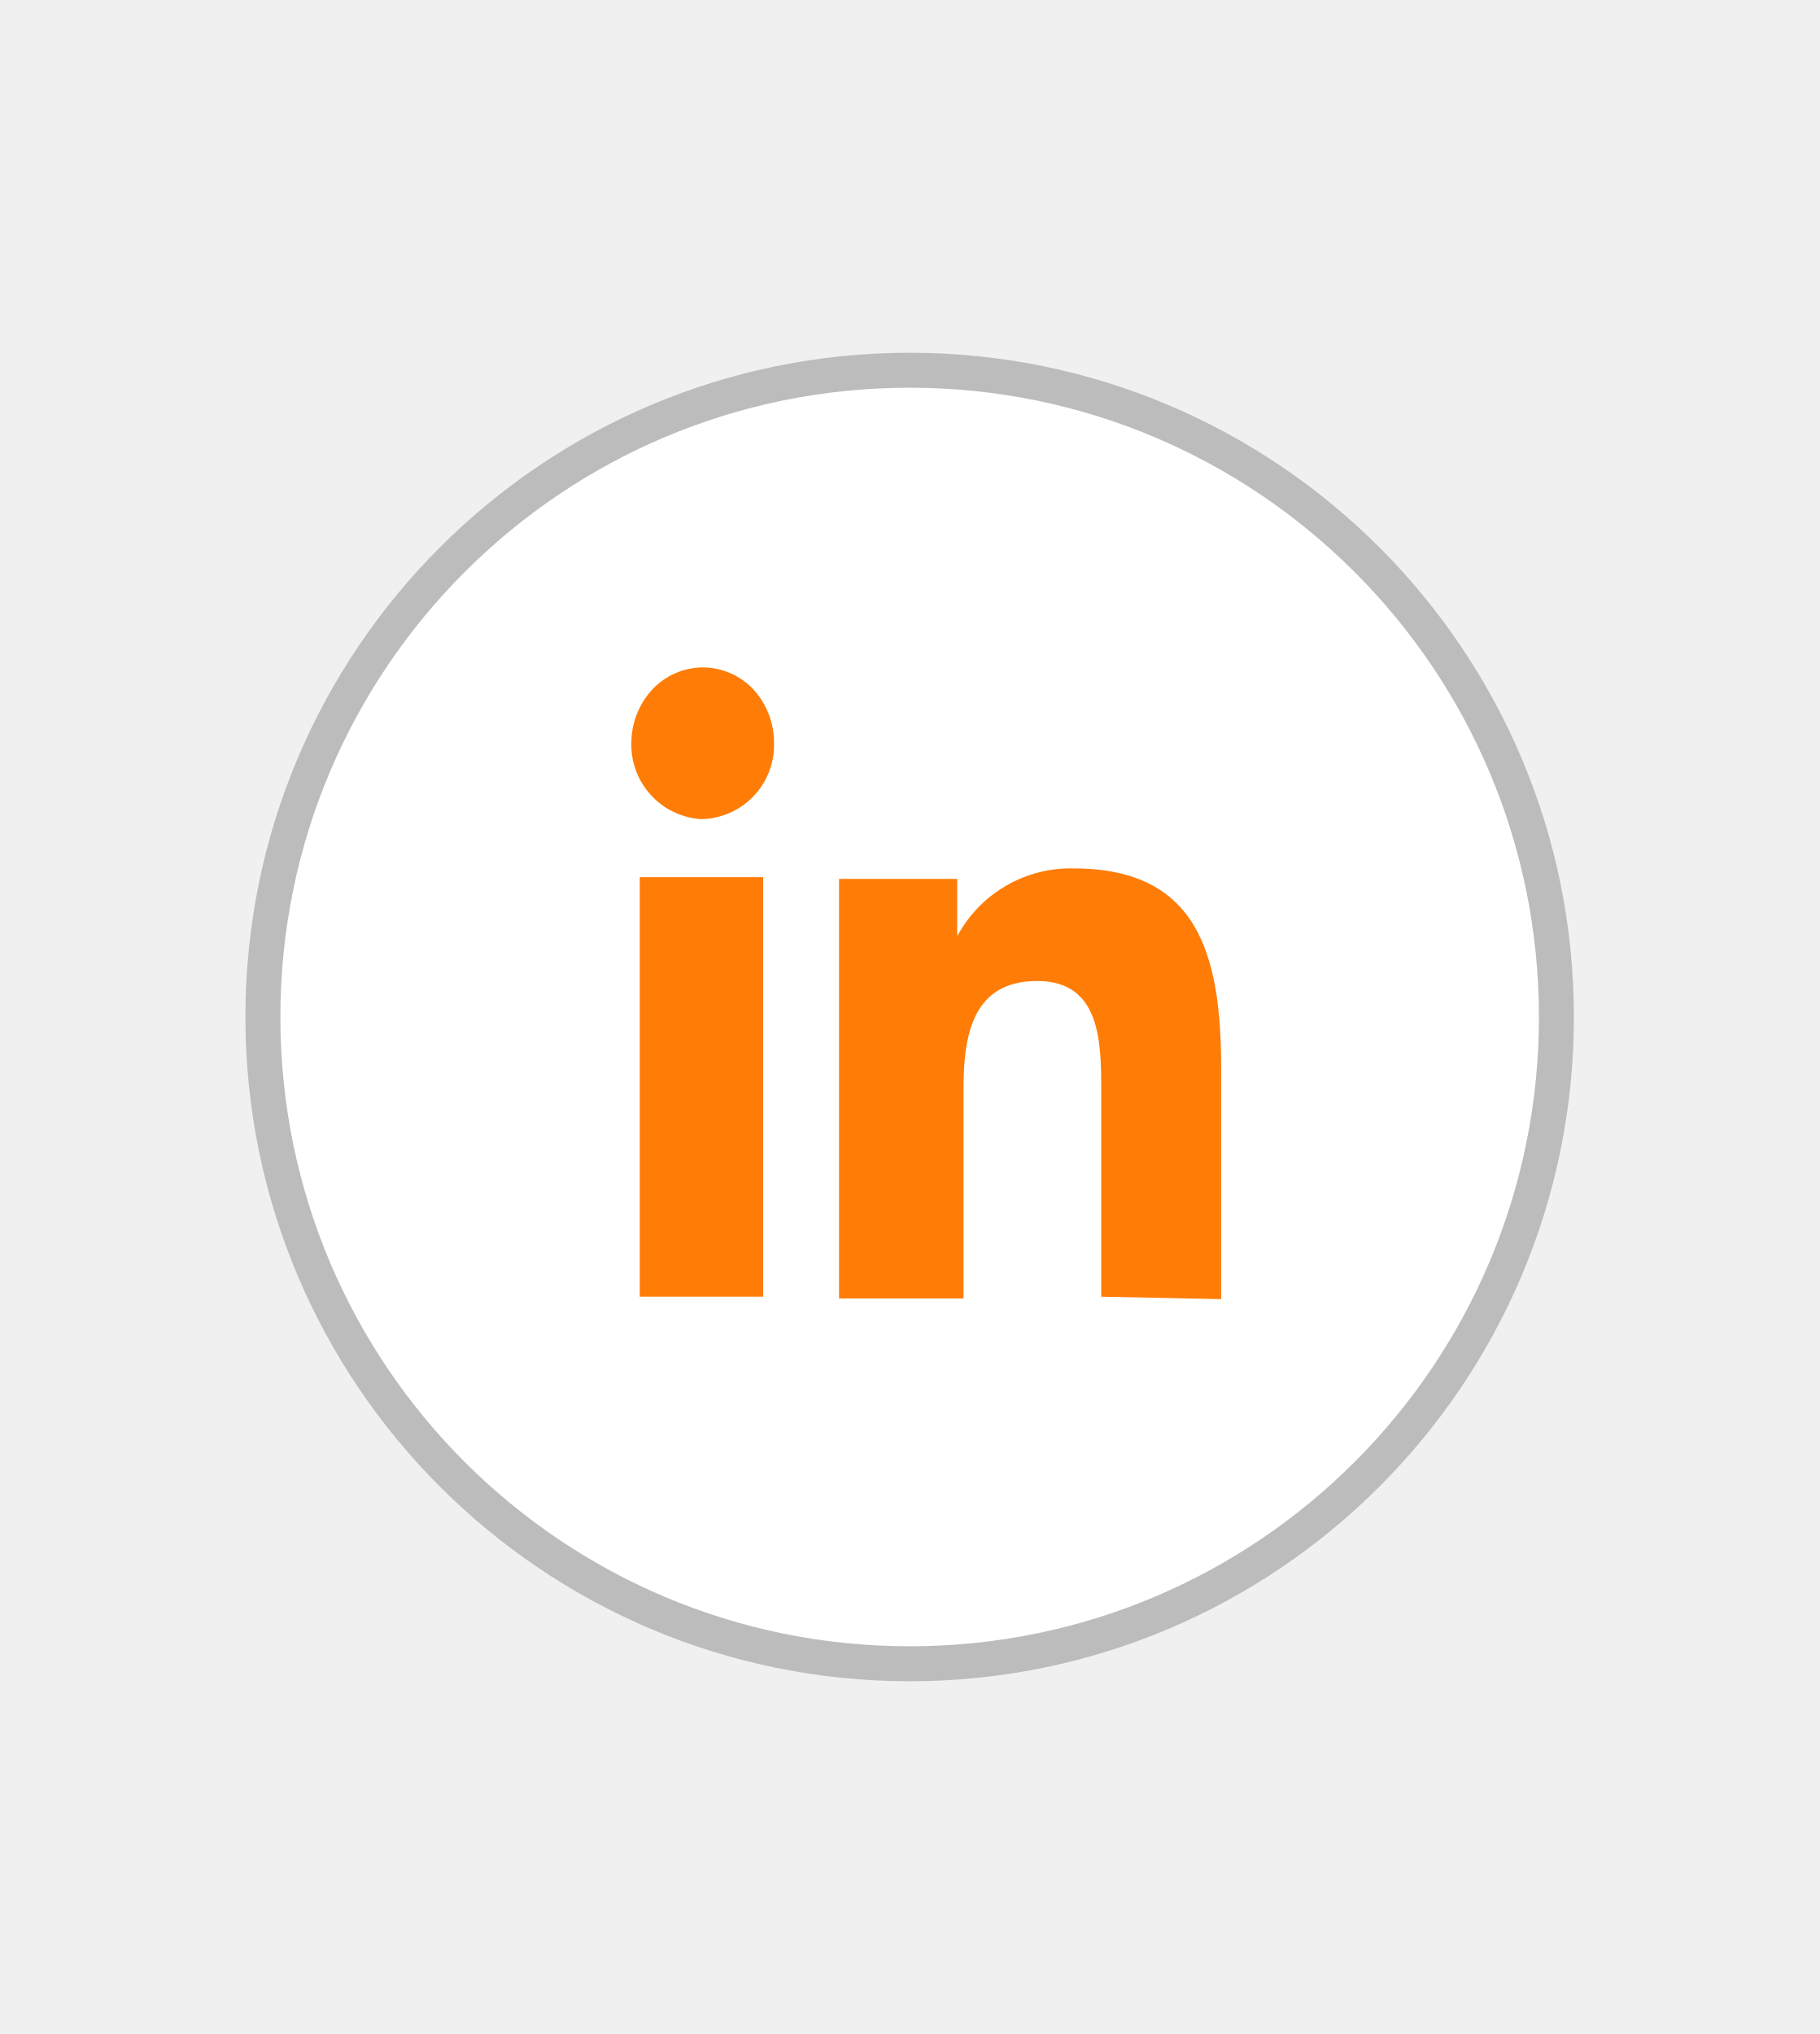
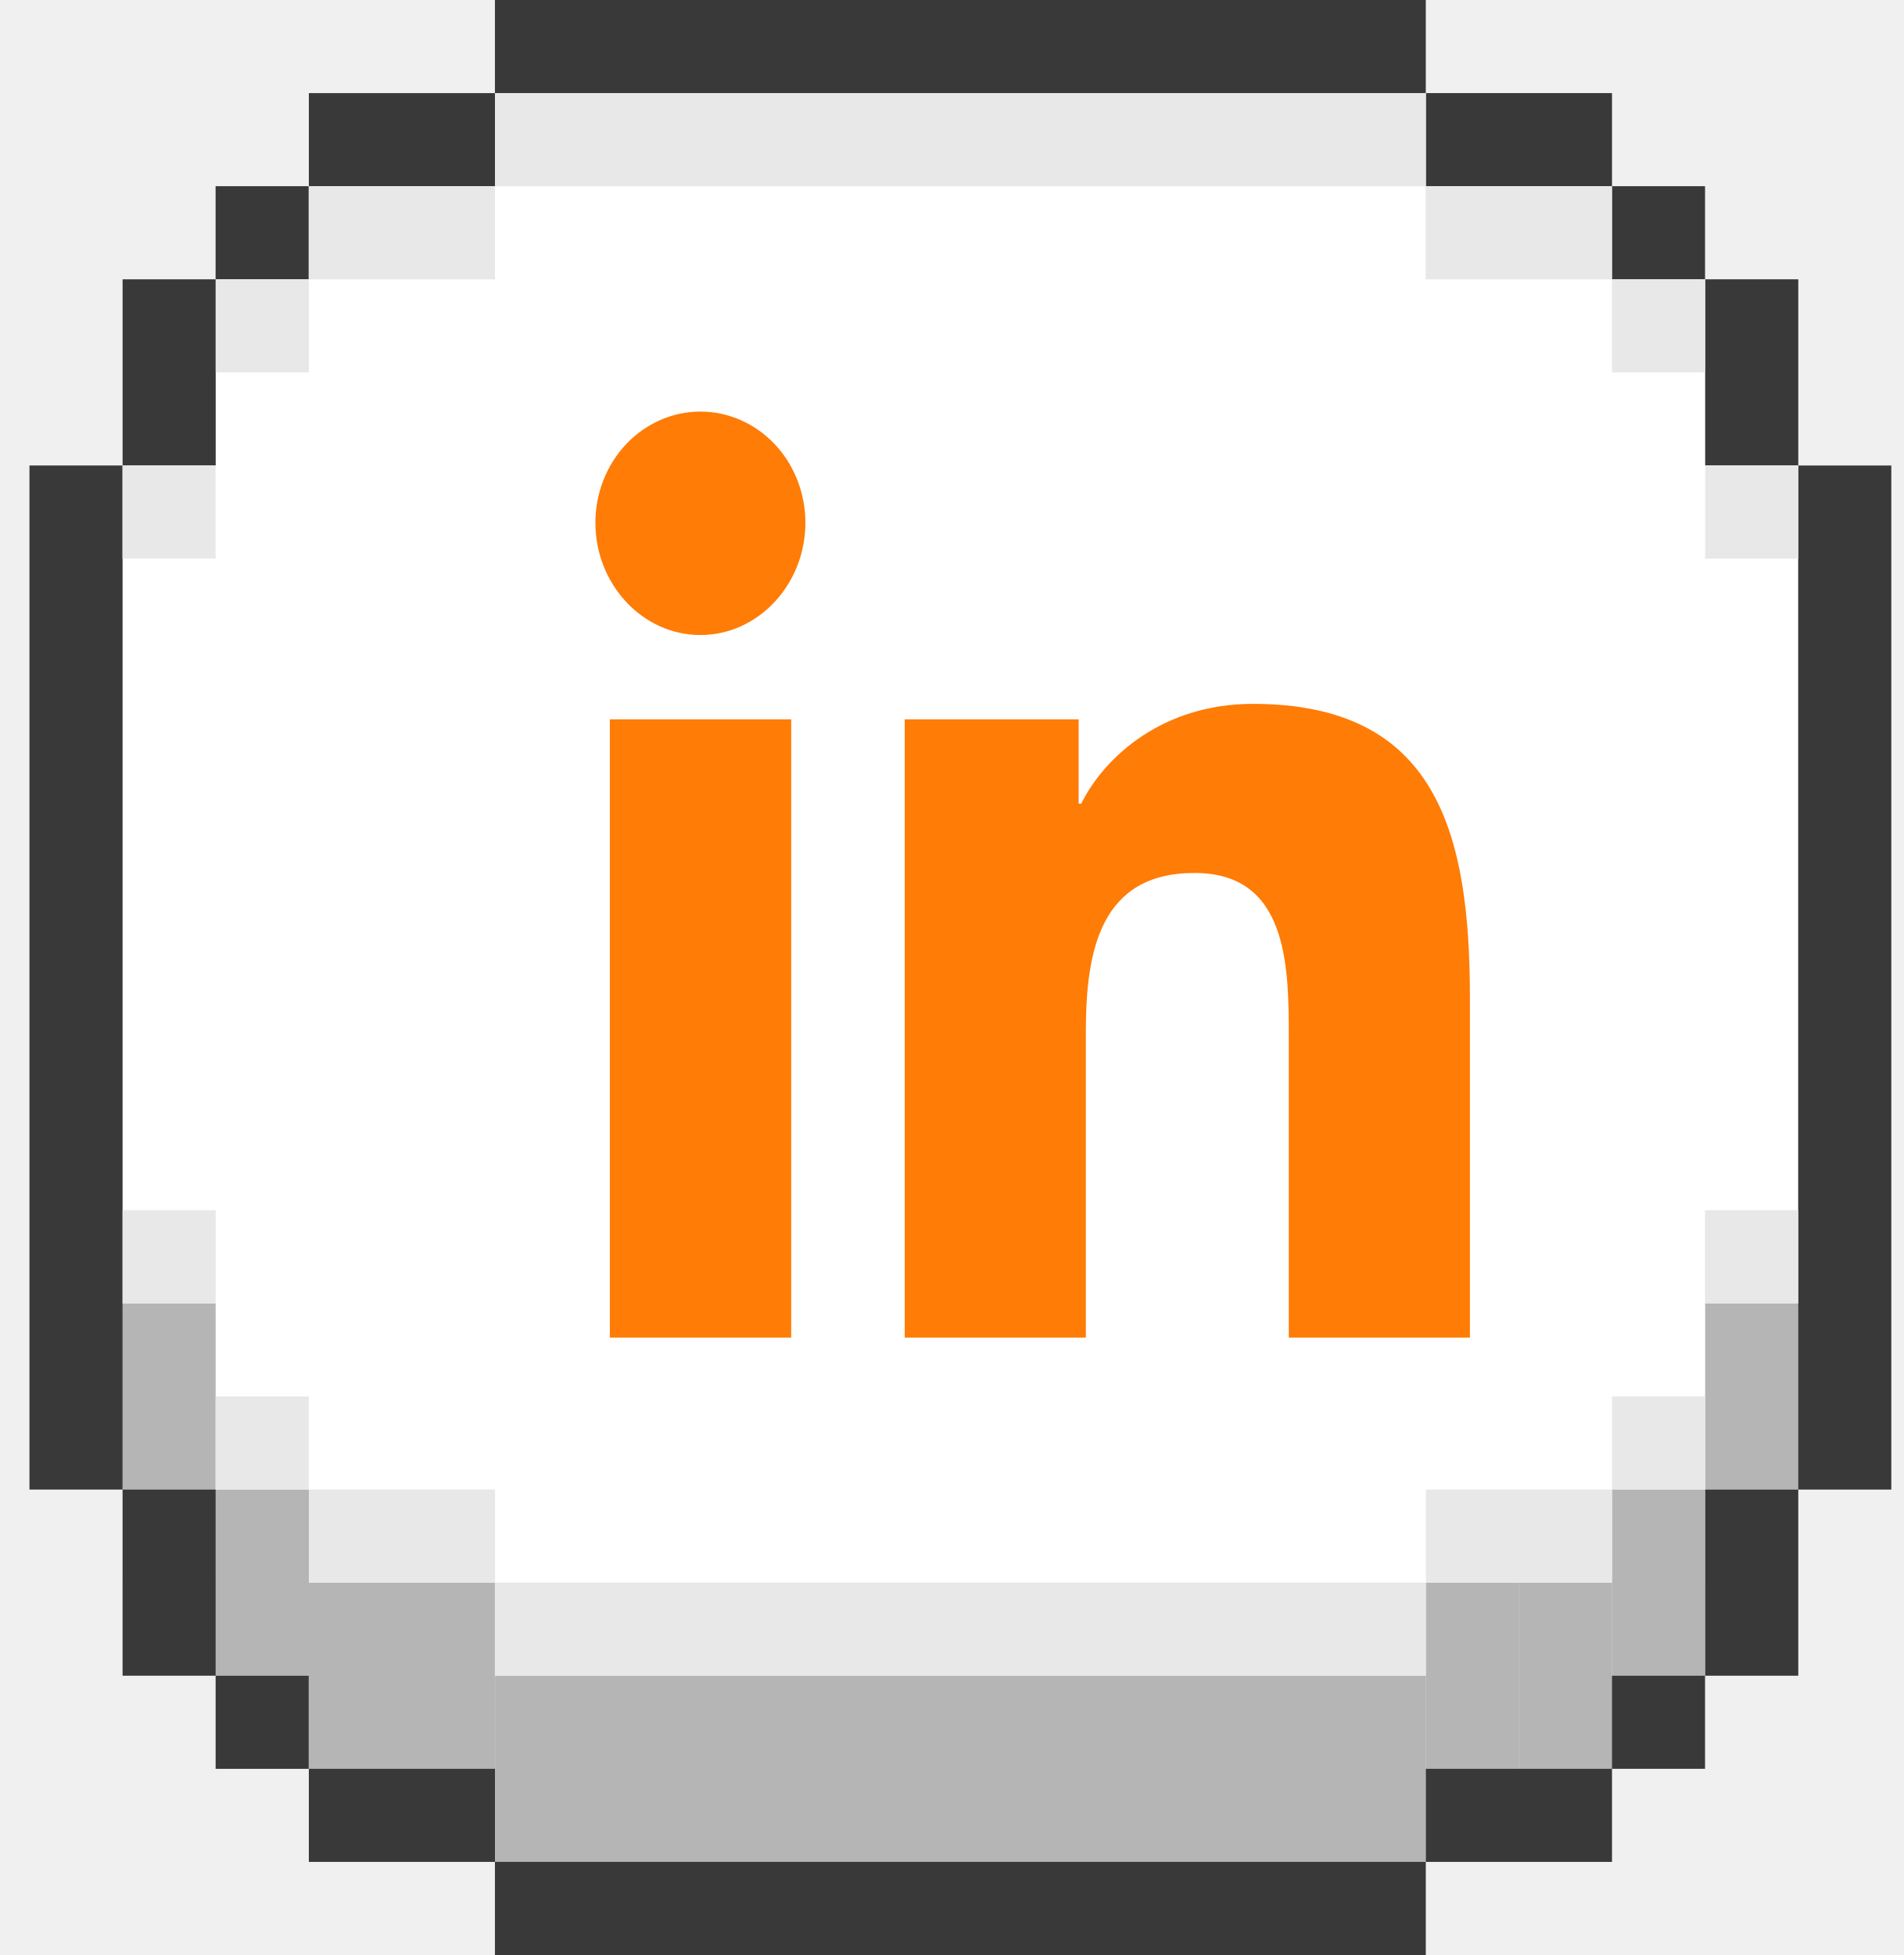
- <svg xmlns="http://www.w3.org/2000/svg" id="Слой_1" data-name="Слой 1" viewBox="0 0 52.05 58.18">
-   <defs>
-     <style>.cls-1{fill:#fff;stroke:#bcbcbc;}.cls-2{fill:#ff7c06;}</style>
-   </defs>
-   <circle class="cls-1" cx="26.02" cy="29.09" r="18.5" />
-   <path class="cls-2" d="M21.83,37.09H18.3v-12h3.53ZM20.06,23.43a2.13,2.13,0,0,1-2-2.18,2.26,2.26,0,0,1,.6-1.53,2,2,0,0,1,1.44-.63,2,2,0,0,1,1.45.63,2.25,2.25,0,0,1,.59,1.53A2.12,2.12,0,0,1,20.06,23.43ZM31.5,37.09V31.24c0-1.4,0-3.18-1.83-3.18s-2.11,1.51-2.11,3.08v6H24v-12h3.38v1.64h0a3.68,3.68,0,0,1,3.33-1.94c3.57,0,4.22,2.49,4.22,5.72v6.6Z" />
+ <svg xmlns="http://www.w3.org/2000/svg" width="37" height="38" viewBox="0 0 37 38" fill="none">
+   <rect x="9.621" y="3.619" width="18.095" height="28.952" fill="white" />
+   <rect x="2.383" y="5.429" width="32.571" height="25.333" fill="white" />
+   <rect x="4.191" y="28.952" width="1.81" height="3.619" transform="rotate(-180 4.19141 28.9521)" fill="#B5B5B5" />
+   <rect x="6.004" y="32.571" width="1.81" height="3.619" transform="rotate(-180 6.00391 32.5713)" fill="#B5B5B5" />
+   <rect x="7.812" y="34.381" width="1.81" height="3.619" transform="rotate(-180 7.8125 34.3809)" fill="#B5B5B5" />
+   <rect x="29.527" y="34.381" width="1.81" height="3.619" transform="rotate(-180 29.5273 34.3809)" fill="#B5B5B5" />
+   <rect x="31.336" y="34.381" width="1.81" height="3.619" transform="rotate(-180 31.3359 34.3809)" fill="#B5B5B5" />
+   <rect x="33.145" y="32.571" width="1.81" height="3.619" transform="rotate(-180 33.1445 32.5713)" fill="#B5B5B5" />
+   <rect x="34.957" y="28.952" width="1.81" height="3.619" transform="rotate(-180 34.957 28.9521)" fill="#B5B5B5" />
+   <rect x="9.621" y="34.381" width="1.81" height="3.619" transform="rotate(-180 9.62109 34.3809)" fill="#B5B5B5" />
+   <rect x="27.719" y="36.19" width="18.095" height="3.619" transform="rotate(-180 27.7188 36.1904)" fill="#B5B5B5" />
+   <rect x="9.621" width="18.095" height="1.81" fill="#393939" />
+   <rect x="6.004" y="1.81" width="3.619" height="1.81" fill="#393939" />
+   <rect width="3.619" height="1.81" transform="matrix(-1 0 0 1 31.3359 1.80957)" fill="#393939" />
+   <rect x="2.383" y="32.571" width="3.619" height="1.81" transform="rotate(-90 2.38281 32.5713)" fill="#393939" />
+   <rect width="3.619" height="1.81" transform="matrix(4.37114e-08 -1 -1 -4.37114e-08 34.957 32.5713)" fill="#393939" />
+   <rect x="4.191" y="3.619" width="1.81" height="1.81" fill="#393939" />
+   <rect width="1.81" height="1.81" transform="matrix(-1 0 0 1 33.1445 3.61914)" fill="#393939" />
+   <rect x="4.191" y="34.381" width="1.81" height="1.81" transform="rotate(-90 4.19141 34.3809)" fill="#393939" />
+   <rect width="1.81" height="1.81" transform="matrix(4.37114e-08 -1 -1 -4.37114e-08 33.1445 34.3809)" fill="#393939" />
+   <rect x="2.383" y="5.429" width="1.81" height="3.619" fill="#393939" />
+   <rect width="1.81" height="3.619" transform="matrix(-1 0 0 1 34.957 5.42871)" fill="#393939" />
+   <rect x="6.004" y="36.19" width="1.81" height="3.619" transform="rotate(-90 6.00391 36.1904)" fill="#393939" />
+   <rect width="1.81" height="3.619" transform="matrix(4.37114e-08 -1 -1 -4.37114e-08 31.3359 36.1904)" fill="#393939" />
+   <rect x="9.621" y="36.19" width="18.095" height="1.81" fill="#393939" />
+   <rect x="36.766" y="9.048" width="19.905" height="1.81" transform="rotate(90 36.7656 9.04785)" fill="#393939" />
+   <rect x="2.383" y="9.048" width="19.905" height="1.81" transform="rotate(90 2.38281 9.04785)" fill="#393939" />
+   <rect x="27.719" y="1.81" width="1.81" height="18.095" transform="rotate(90 27.7188 1.80957)" fill="#E8E8E8" />
+   <rect x="9.621" y="32.571" width="1.81" height="18.095" transform="rotate(-90 9.62109 32.5713)" fill="#E8E8E8" />
+   <rect x="9.621" y="3.619" width="1.81" height="3.619" transform="rotate(90 9.62109 3.61914)" fill="#E8E8E8" />
+   <rect x="27.719" y="30.762" width="1.81" height="3.619" transform="rotate(-90 27.7188 30.7617)" fill="#E8E8E8" />
+   <rect x="6.004" y="5.429" width="1.81" height="1.81" transform="rotate(90 6.00391 5.42871)" fill="#E8E8E8" />
+   <rect x="31.336" y="28.952" width="1.81" height="1.81" transform="rotate(-90 31.3359 28.9521)" fill="#E8E8E8" />
+   <rect x="4.191" y="9.048" width="1.81" height="1.81" transform="rotate(90 4.19141 9.04785)" fill="#E8E8E8" />
+   <rect x="33.145" y="25.333" width="1.81" height="1.81" transform="rotate(-90 33.1445 25.333)" fill="#E8E8E8" />
+   <rect x="33.145" y="5.429" width="1.81" height="1.81" transform="rotate(90 33.1445 5.42871)" fill="#E8E8E8" />
+   <rect x="4.191" y="28.952" width="1.81" height="1.81" transform="rotate(-90 4.19141 28.9521)" fill="#E8E8E8" />
+   <rect x="34.957" y="9.048" width="1.81" height="1.81" transform="rotate(90 34.957 9.04785)" fill="#E8E8E8" />
+   <rect x="2.383" y="25.333" width="1.81" height="1.81" transform="rotate(-90 2.38281 25.333)" fill="#E8E8E8" />
+   <rect x="31.336" y="3.619" width="1.81" height="3.619" transform="rotate(90 31.3359 3.61914)" fill="#E8E8E8" />
+   <rect x="6.004" y="30.762" width="1.81" height="3.619" transform="rotate(-90 6.00391 30.7617)" fill="#E8E8E8" />
+   <path d="M15.38 26H11.855V13.982H15.38V26ZM13.615 12.343C12.488 12.343 11.574 11.355 11.574 10.161C11.574 9.588 11.789 9.038 12.172 8.633C12.555 8.228 13.074 8 13.615 8C14.157 8 14.676 8.228 15.059 8.633C15.441 9.038 15.656 9.588 15.656 10.161C15.656 11.355 14.742 12.343 13.615 12.343ZM28.57 26H25.053V20.15C25.053 18.756 25.027 16.968 23.221 16.968C21.389 16.968 21.108 18.482 21.108 20.049V26H17.587V13.982H20.968V15.622H21.017C21.487 14.677 22.637 13.681 24.352 13.681C27.919 13.681 28.574 16.168 28.574 19.398V26H28.57Z" fill="#FF7C06" />
</svg>
